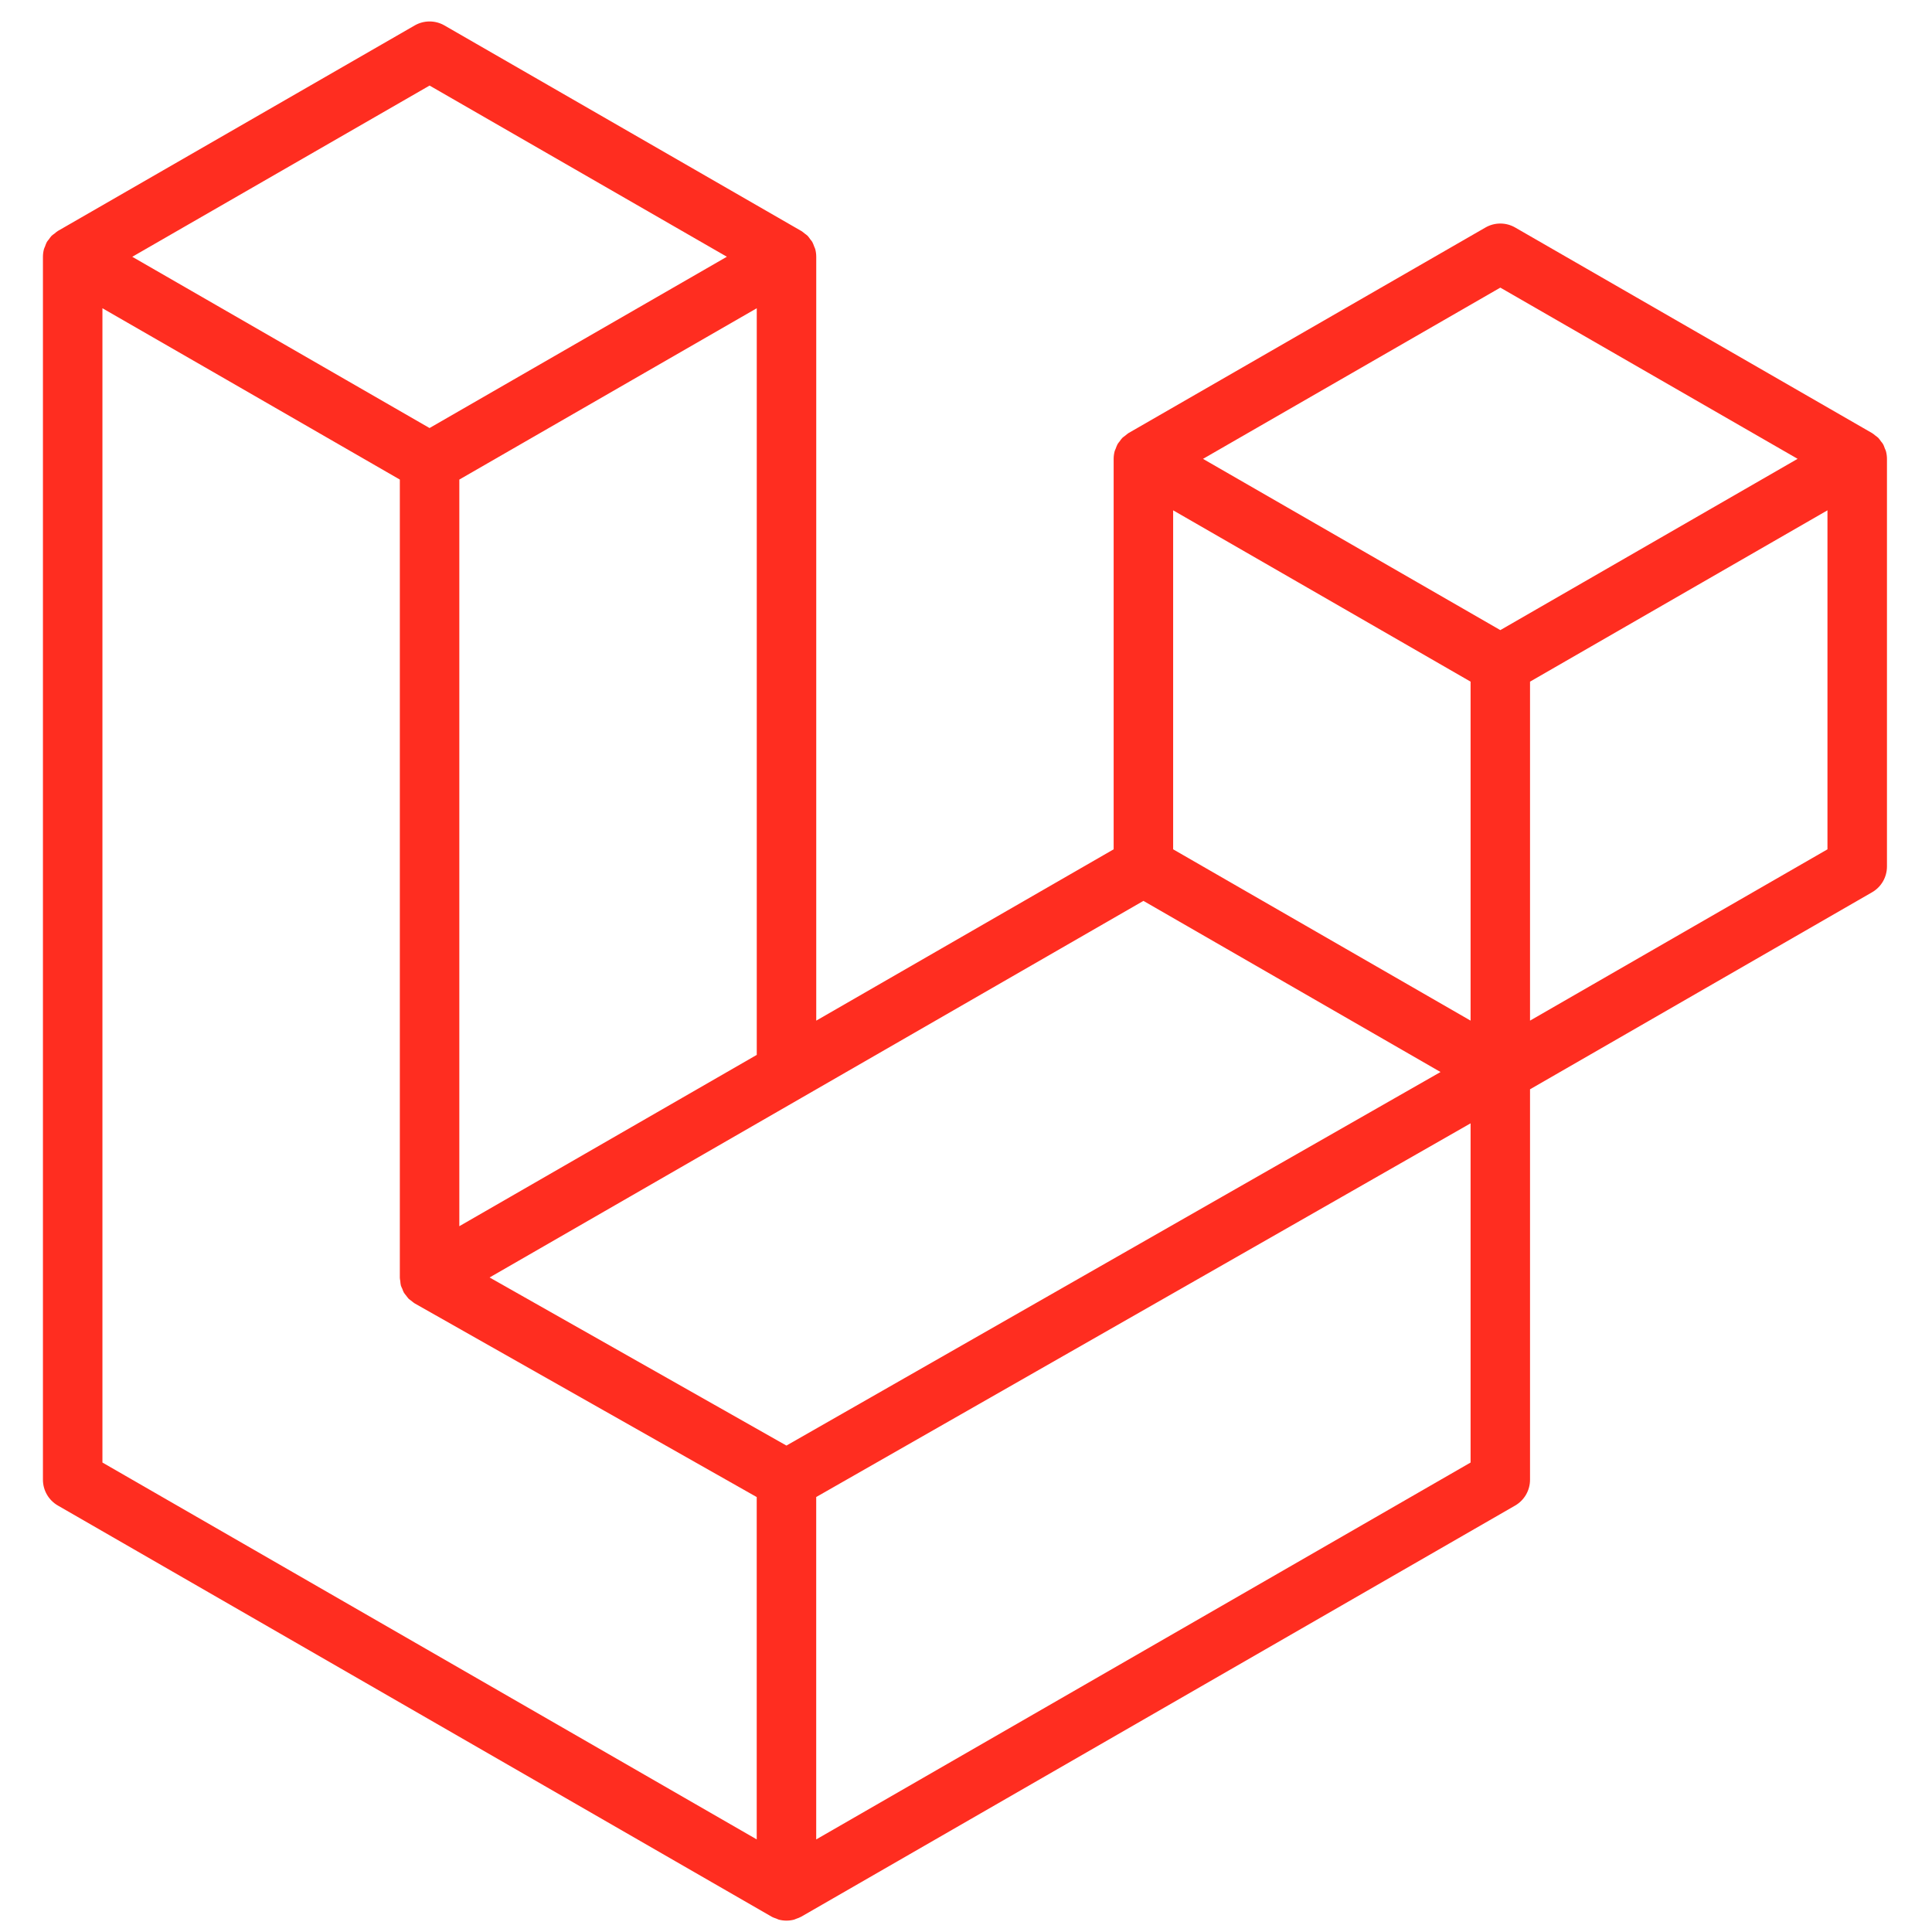
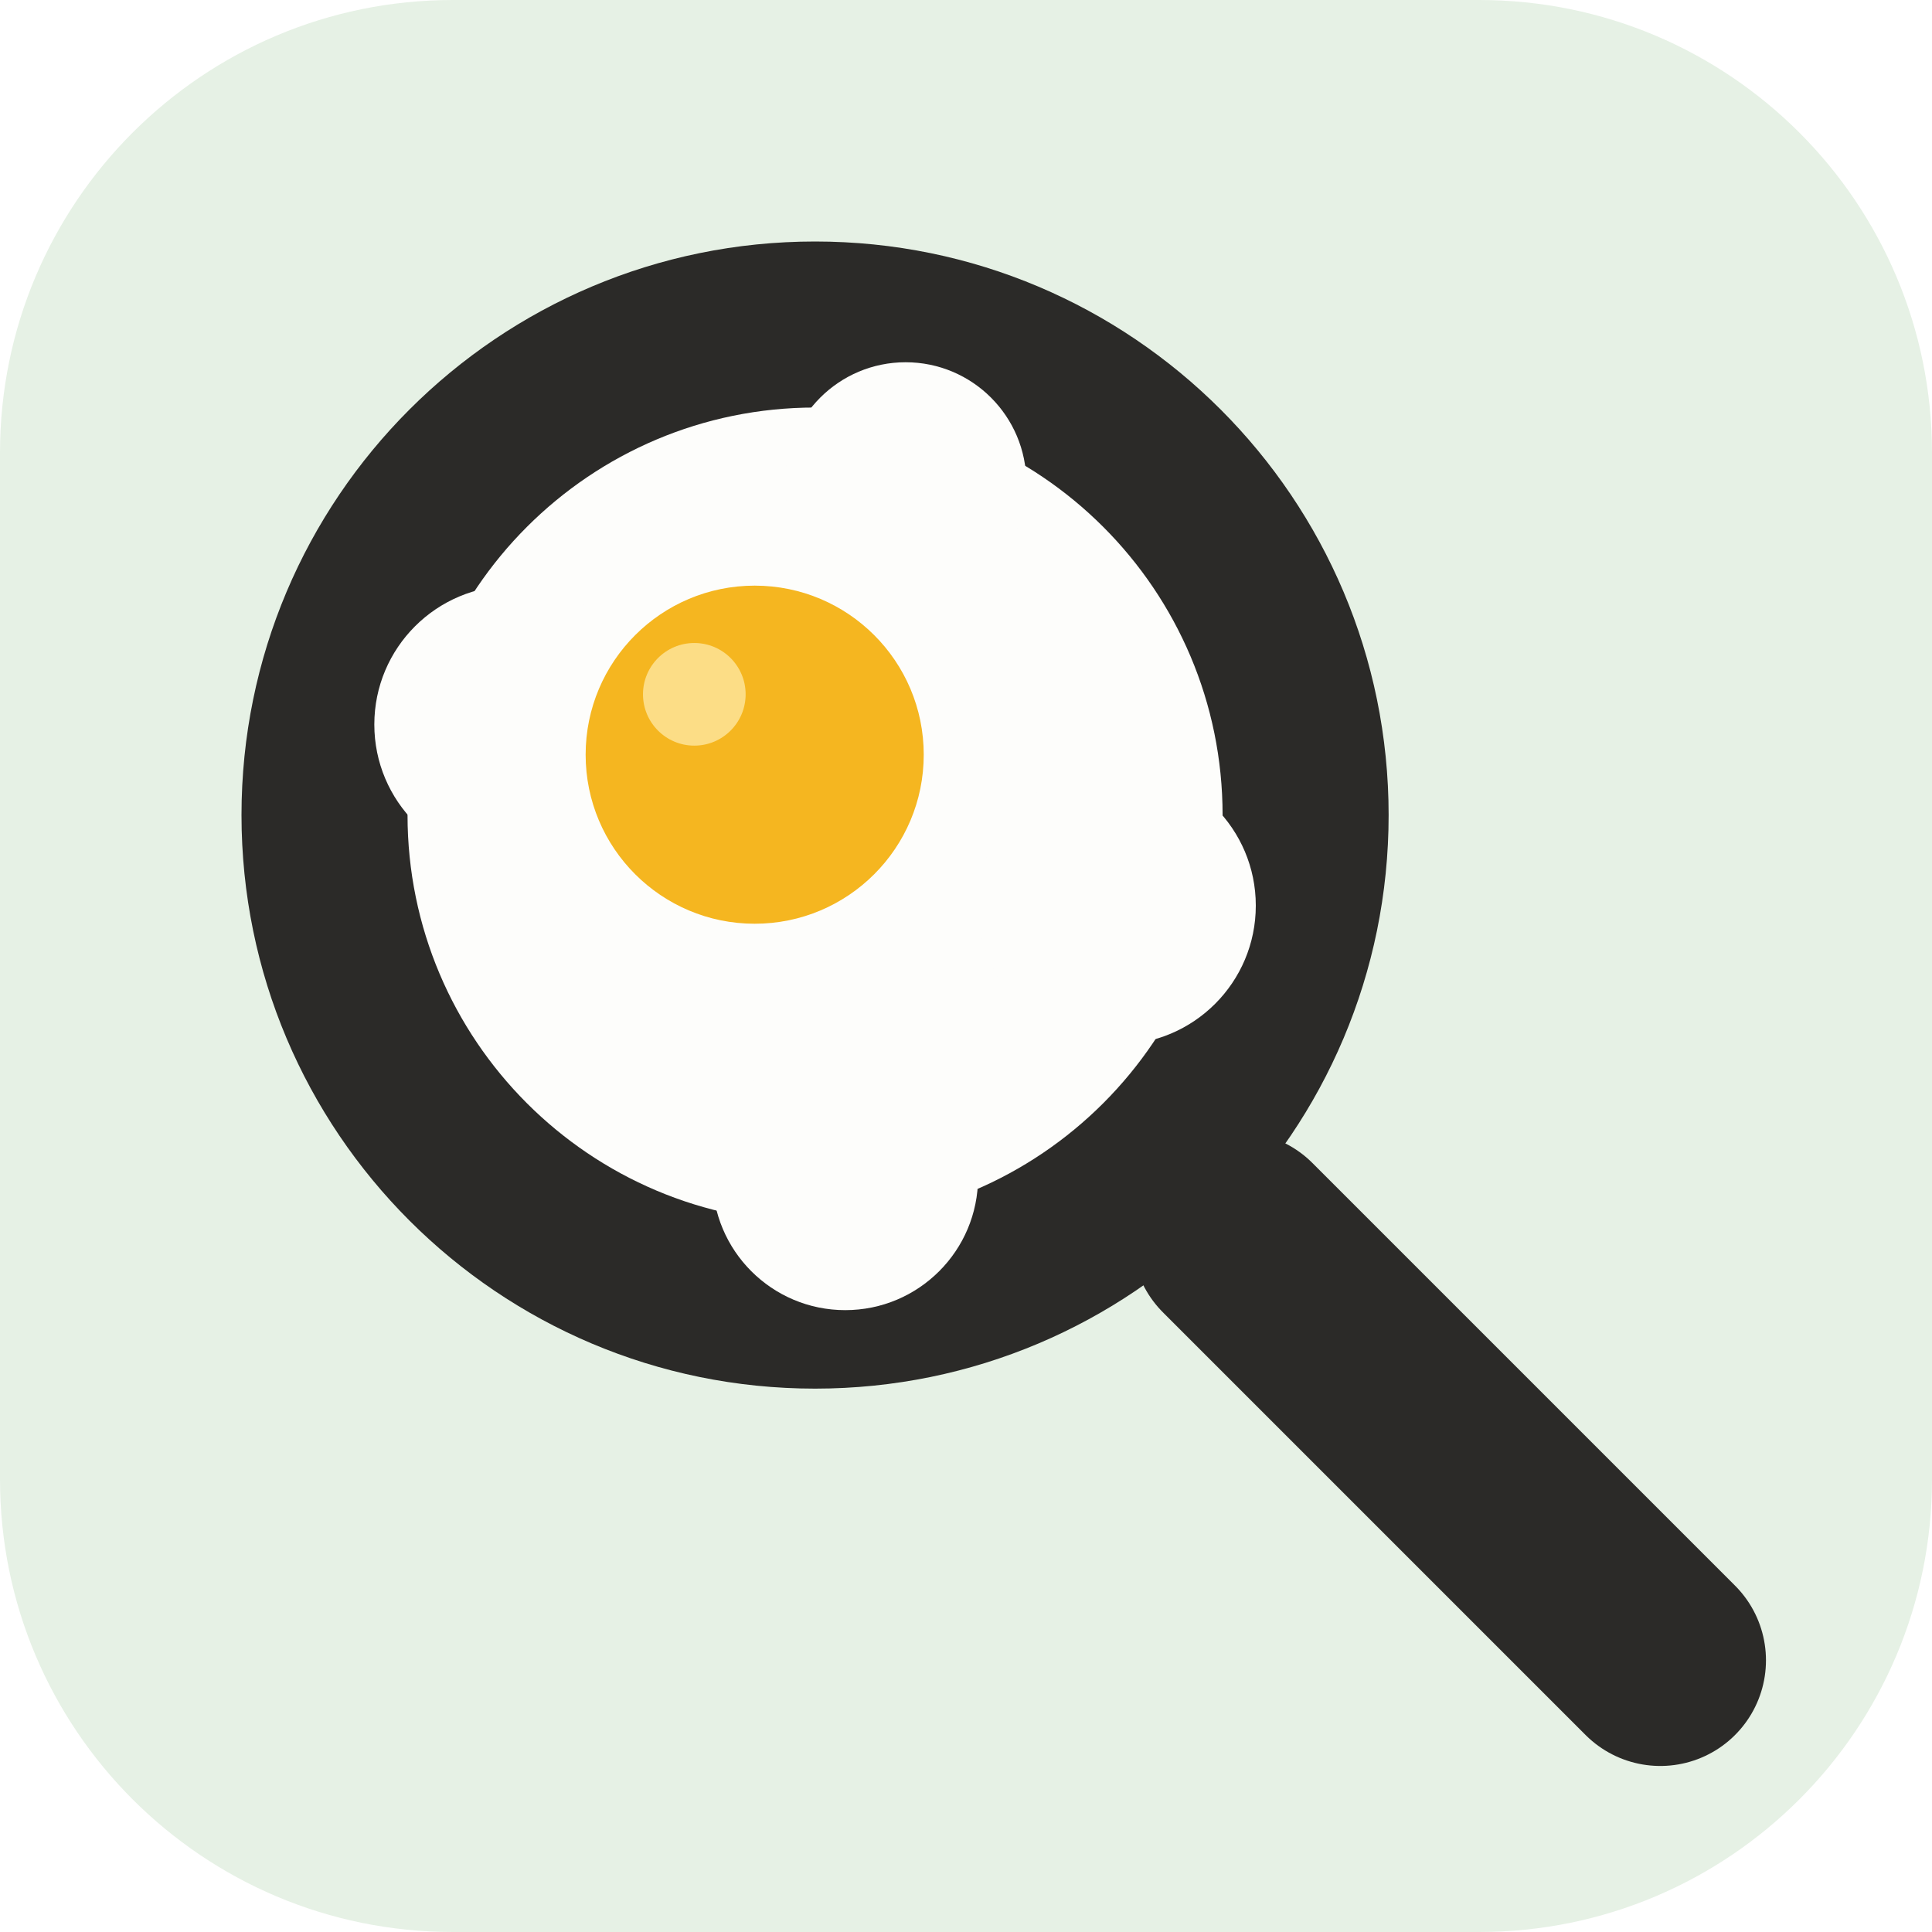
- <svg xmlns="http://www.w3.org/2000/svg" width="166" height="166" viewBox="0 0 166 166" fill="none">
-   <path fill-rule="evenodd" clip-rule="evenodd" d="M162.041 38.759C162.099 38.977 162.129 39.201 162.13 39.426V74.452C162.13 74.902 162.011 75.344 161.786 75.733C161.561 76.122 161.237 76.444 160.847 76.668L131.462 93.594V127.141C131.462 128.054 130.977 128.897 130.186 129.357L68.847 164.683C68.707 164.763 68.554 164.814 68.401 164.868C68.343 164.887 68.289 164.922 68.228 164.938C67.8 165.051 67.349 165.051 66.92 164.938C66.85 164.919 66.786 164.881 66.719 164.855C66.579 164.804 66.432 164.76 66.298 164.683L4.972 129.357C4.583 129.133 4.259 128.81 4.034 128.421C3.808 128.032 3.69 127.591 3.689 127.141L3.689 22.063C3.689 21.834 3.721 21.61 3.779 21.393C3.798 21.32 3.843 21.253 3.868 21.179C3.916 21.045 3.961 20.908 4.031 20.783C4.079 20.7 4.149 20.633 4.206 20.557C4.28 20.454 4.347 20.349 4.433 20.26C4.506 20.186 4.602 20.132 4.685 20.068C4.778 19.992 4.861 19.909 4.966 19.848L35.633 2.185C36.022 1.961 36.462 1.844 36.91 1.844C37.358 1.844 37.798 1.961 38.186 2.185L68.851 19.848H68.857C68.959 19.912 69.045 19.992 69.138 20.065C69.221 20.129 69.313 20.186 69.387 20.257C69.476 20.349 69.54 20.454 69.616 20.557C69.671 20.633 69.744 20.7 69.789 20.783C69.862 20.911 69.904 21.045 69.955 21.179C69.98 21.253 70.025 21.32 70.044 21.396C70.103 21.614 70.133 21.838 70.133 22.063V87.694L95.686 72.974V39.423C95.686 39.2 95.718 38.973 95.775 38.759C95.798 38.683 95.839 38.615 95.865 38.542C95.916 38.408 95.96 38.271 96.031 38.146C96.079 38.063 96.149 37.996 96.203 37.92C96.279 37.818 96.343 37.712 96.433 37.623C96.506 37.549 96.599 37.495 96.681 37.431C96.777 37.355 96.86 37.272 96.962 37.211L127.633 19.548C128.021 19.324 128.461 19.206 128.91 19.206C129.358 19.206 129.798 19.324 130.186 19.548L160.85 37.211C160.959 37.275 161.042 37.355 161.137 37.428C161.217 37.492 161.31 37.549 161.383 37.62C161.473 37.712 161.536 37.818 161.613 37.92C161.67 37.996 161.741 38.063 161.785 38.146C161.859 38.271 161.9 38.408 161.951 38.542C161.98 38.615 162.021 38.683 162.041 38.759ZM157.018 72.974V43.848L146.287 50.028L131.462 58.568V87.694L157.021 72.974H157.018ZM126.354 125.663V96.518L111.771 104.85L70.13 128.626V158.046L126.354 125.663ZM8.801 26.485V125.663L65.018 158.043V128.629L35.649 112L35.64 111.994L35.627 111.988C35.528 111.93 35.445 111.847 35.353 111.777C35.273 111.713 35.18 111.662 35.11 111.592L35.104 111.582C35.021 111.502 34.963 111.403 34.893 111.314C34.829 111.228 34.753 111.154 34.702 111.065L34.699 111.055C34.641 110.96 34.606 110.845 34.565 110.736C34.523 110.64 34.469 110.551 34.443 110.449C34.411 110.328 34.405 110.197 34.392 110.072C34.379 109.976 34.354 109.881 34.354 109.785V109.778V41.205L19.532 32.662L8.801 26.485ZM36.913 7.35L11.364 22.063L36.907 36.777L62.453 22.06L36.907 7.35H36.913ZM50.2 99.174L65.022 90.637V26.485L54.291 32.665L39.466 41.205V105.357L50.2 99.174ZM128.91 24.713L103.363 39.426L128.91 54.14L154.453 39.423L128.91 24.713ZM126.354 58.568L111.529 50.028L100.798 43.848V72.974L115.619 81.511L126.354 87.694V58.568ZM67.571 124.205L105.042 102.803L123.772 92.109L98.245 77.405L68.854 94.334L42.066 109.762L67.571 124.205Z" fill="#FF2D20" />
+ <svg xmlns="http://www.w3.org/2000/svg" viewBox="0 0 64 64" width="64" height="64">
+   <rect width="64" height="64" rx="15" fill="#E6F1E5" />
+   <line x1="41" y1="41" x2="55" y2="55" stroke="#2B2A28" stroke-width="7" stroke-linecap="round" />
+   <circle cx="27" cy="27" r="19" fill="#2B2A28" />
+   <g fill="#FDFDFB">
+     <circle cx="27" cy="27" r="13.5" />
+     <circle cx="17" cy="24" r="4.6" />
+     <circle cx="37" cy="30" r="4.6" />
+     <circle cx="28" cy="39" r="4.4" />
+     <circle cx="30" cy="16" r="4" />
+   </g>
+   <circle cx="25" cy="25" r="5.6" fill="#F5B620" />
+   <circle cx="23" cy="23" r="1.7" fill="#FCDD86" />
</svg>
